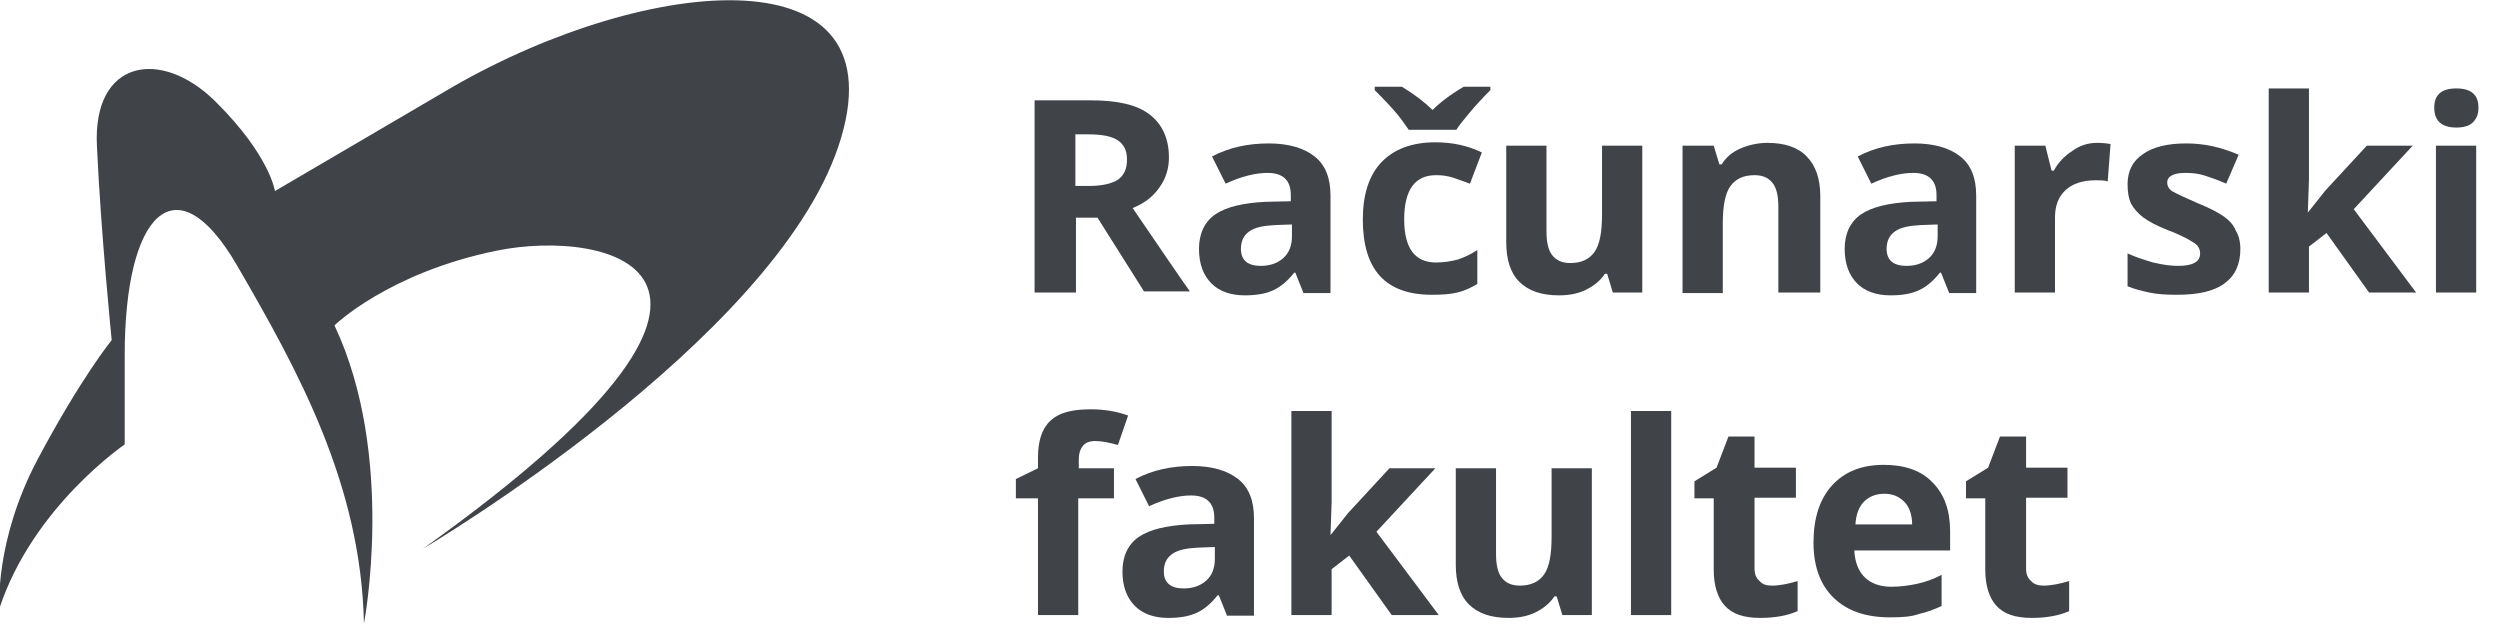
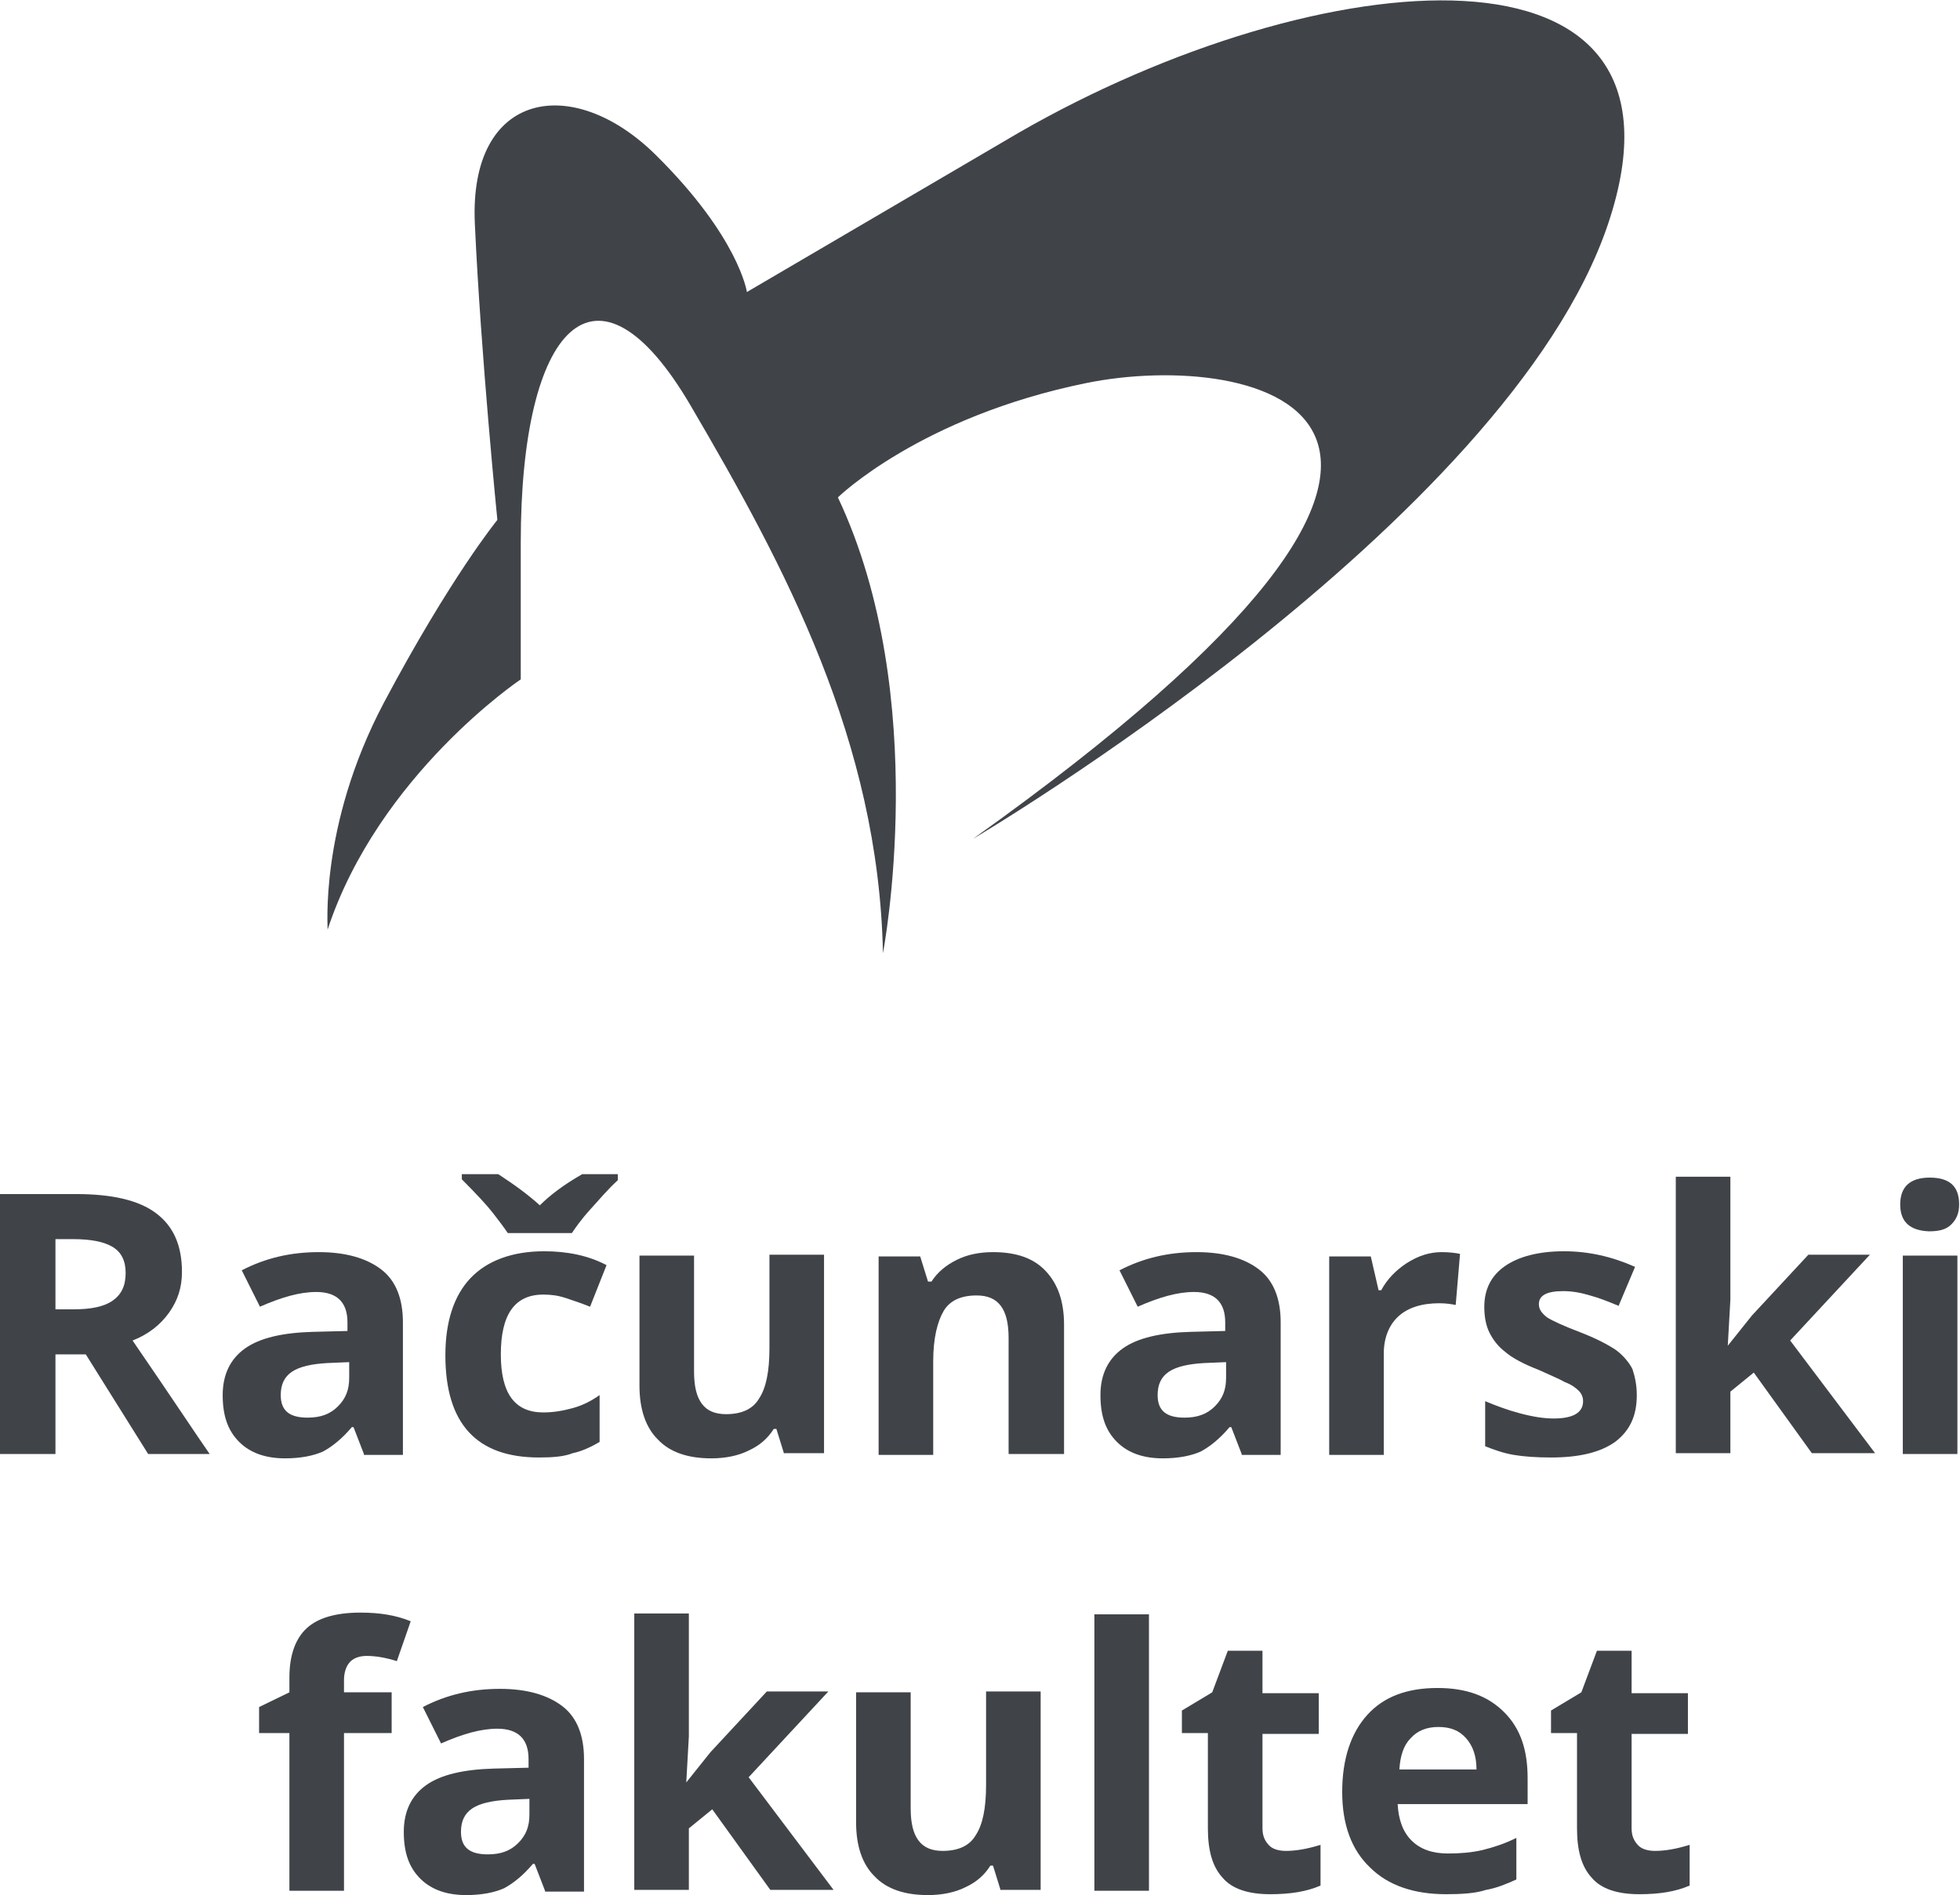
- <svg xmlns="http://www.w3.org/2000/svg" version="1.1" id="Layer_1" x="0px" y="0px" viewBox="0 0 441 110" style="enable-background:new 0 0 441 110;" xml:space="preserve">
+ <svg xmlns="http://www.w3.org/2000/svg" version="1.1" id="Layer_1" x="0px" y="0px" viewBox="0 0 226.2 218.6" style="enable-background:new 0 0 226.2 218.6;" xml:space="preserve">
  <style type="text/css">
	.st0{fill:#404449;}
</style>
  <g>
-     <path class="st0" d="M189.8,38.6v13h-7.3V17.7h10c4.7,0,8.1,0.8,10.3,2.5c2.2,1.7,3.4,4.2,3.4,7.6c0,2-0.6,3.8-1.7,5.3   c-1.1,1.6-2.7,2.8-4.7,3.6c5.2,7.6,8.5,12.5,10.1,14.7h-8.1l-8.2-13H189.8z M189.8,32.8h2.3c2.3,0,4-0.4,5.1-1.1   c1.1-0.8,1.6-1.9,1.6-3.6c0-1.6-0.6-2.7-1.7-3.4c-1.1-0.7-2.8-1-5.2-1h-2.2V32.8z" />
-     <path class="st0" d="M229.9,51.6l-1.4-3.5h-0.2c-1.2,1.5-2.4,2.5-3.7,3.1c-1.3,0.6-2.9,0.9-5,0.9c-2.5,0-4.5-0.7-5.9-2.1   c-1.4-1.4-2.2-3.4-2.2-6.1c0-2.7,1-4.8,2.9-6.1s4.9-2,8.8-2.2l4.5-0.1v-1.1c0-2.6-1.4-3.9-4.1-3.9c-2.1,0-4.6,0.6-7.4,1.9l-2.4-4.8   c3-1.6,6.4-2.3,10-2.3c3.5,0,6.2,0.8,8.1,2.3c1.9,1.5,2.8,3.8,2.8,6.9v17.2H229.9z M227.8,39.6l-2.8,0.1c-2.1,0.1-3.6,0.4-4.6,1.1   c-1,0.7-1.5,1.7-1.5,3.1c0,2,1.2,3,3.5,3c1.7,0,3-0.5,4-1.4c1-0.9,1.5-2.2,1.5-3.8V39.6z" />
-     <path class="st0" d="M252.6,52c-8.2,0-12.2-4.4-12.2-13.3c0-4.4,1.1-7.8,3.3-10.1c2.2-2.3,5.4-3.5,9.5-3.5c3,0,5.8,0.6,8.2,1.8   l-2.1,5.5c-1.1-0.4-2.2-0.8-3.1-1.1c-1-0.3-1.9-0.4-2.9-0.4c-3.7,0-5.6,2.6-5.6,7.8c0,5.1,1.9,7.6,5.6,7.6c1.4,0,2.6-0.2,3.8-0.5   c1.2-0.4,2.3-0.9,3.5-1.7v6c-1.2,0.7-2.3,1.2-3.5,1.5C255.8,51.9,254.4,52,252.6,52z M262.9,15.3v0.6c-1.3,1.3-2.5,2.6-3.6,3.9   s-1.9,2.3-2.4,3.1h-8.4c-0.5-0.7-1.1-1.6-1.9-2.6c-0.8-1-2.2-2.5-4.1-4.4v-0.6h4.8c2.3,1.4,4.1,2.8,5.4,4.1   c1.3-1.3,3.1-2.7,5.5-4.1H262.9z" />
-     <path class="st0" d="M284.5,51.6l-1-3.3h-0.4c-0.8,1.2-1.9,2.1-3.3,2.8s-3,1-4.8,1c-3.1,0-5.4-0.8-7-2.4c-1.6-1.6-2.3-4-2.3-7V25.7   h7.1v15.1c0,1.9,0.3,3.3,1,4.2c0.7,0.9,1.7,1.4,3.2,1.4c2,0,3.4-0.7,4.3-2c0.9-1.3,1.3-3.5,1.3-6.6V25.7h7.1v25.9H284.5z" />
-     <path class="st0" d="M320.8,51.6h-7.1V36.5c0-1.9-0.3-3.3-1-4.2c-0.7-0.9-1.7-1.4-3.2-1.4c-2,0-3.4,0.7-4.3,2   c-0.9,1.3-1.3,3.5-1.3,6.6v12.2h-7.1V25.7h5.5l1,3.3h0.4c0.8-1.3,1.9-2.2,3.3-2.8c1.4-0.6,3-1,4.8-1c3,0,5.4,0.8,6.9,2.4   c1.6,1.6,2.4,4,2.4,7V51.6z" />
-     <path class="st0" d="M343.8,51.6l-1.4-3.5h-0.2c-1.2,1.5-2.4,2.5-3.7,3.1c-1.3,0.6-2.9,0.9-5,0.9c-2.5,0-4.5-0.7-5.9-2.1   c-1.4-1.4-2.2-3.4-2.2-6.1c0-2.7,1-4.8,2.9-6.1s4.9-2,8.8-2.2l4.5-0.1v-1.1c0-2.6-1.4-3.9-4.1-3.9c-2.1,0-4.6,0.6-7.4,1.9l-2.4-4.8   c3-1.6,6.4-2.3,10-2.3c3.5,0,6.2,0.8,8.1,2.3c1.9,1.5,2.8,3.8,2.8,6.9v17.2H343.8z M341.7,39.6l-2.8,0.1c-2.1,0.1-3.6,0.4-4.6,1.1   c-1,0.7-1.5,1.7-1.5,3.1c0,2,1.2,3,3.5,3c1.7,0,3-0.5,4-1.4c1-0.9,1.5-2.2,1.5-3.8V39.6z" />
-     <path class="st0" d="M369.9,25.2c1,0,1.8,0.1,2.4,0.2l-0.5,6.6c-0.6-0.2-1.3-0.2-2.1-0.2c-2.3,0-4.1,0.6-5.3,1.7   c-1.3,1.2-1.9,2.8-1.9,4.9v13.2h-7.1V25.7h5.4l1.1,4.4h0.4c0.8-1.5,1.9-2.6,3.3-3.5C366.8,25.7,368.3,25.2,369.9,25.2z" />
-     <path class="st0" d="M395.2,43.9c0,2.7-0.9,4.7-2.8,6.1S387.7,52,384,52c-1.9,0-3.5-0.1-4.9-0.4c-1.3-0.3-2.6-0.6-3.8-1.1v-5.8   c1.3,0.6,2.8,1.1,4.5,1.6c1.7,0.4,3.1,0.6,4.4,0.6c2.6,0,3.9-0.7,3.9-2.2c0-0.6-0.2-1-0.5-1.4c-0.3-0.3-0.9-0.7-1.8-1.2   c-0.8-0.4-2-1-3.4-1.5c-2-0.8-3.5-1.6-4.4-2.3c-0.9-0.7-1.6-1.5-2.1-2.4c-0.4-0.9-0.6-2-0.6-3.4c0-2.3,0.9-4.1,2.7-5.3   c1.8-1.3,4.4-1.9,7.7-1.9c3.2,0,6.2,0.7,9.2,2l-2.2,5.1c-1.3-0.6-2.5-1-3.7-1.4s-2.3-0.5-3.5-0.5c-2.1,0-3.2,0.6-3.2,1.7   c0,0.6,0.3,1.2,1,1.6s2.2,1.1,4.5,2.1c2,0.8,3.5,1.6,4.5,2.3s1.7,1.5,2.1,2.5C394.9,41.5,395.2,42.6,395.2,43.9z" />
-     <path class="st0" d="M407.1,37.5l3.1-3.9l7.3-7.9h8.1l-10.4,11.2l11,14.7h-8.3l-7.5-10.5l-3.1,2.4v8.1h-7.1v-36h7.1v16.1   L407.1,37.5L407.1,37.5z" />
-     <path class="st0" d="M429.4,19c0-2.3,1.3-3.4,3.9-3.4s3.9,1.1,3.9,3.4c0,1.1-0.3,1.9-1,2.6c-0.6,0.6-1.6,0.9-2.9,0.9   C430.7,22.5,429.4,21.3,429.4,19z M436.8,51.6h-7.1V25.7h7.1V51.6z" />
-     <path class="st0" d="M196.4,87.9h-6.2v20.6h-7.1V87.9h-3.9v-3.4l3.9-1.9v-1.9c0-2.9,0.7-5.1,2.2-6.5c1.5-1.4,3.8-2,7.1-2   c2.5,0,4.7,0.4,6.6,1.1l-1.8,5.2c-1.4-0.4-2.8-0.7-4-0.7c-1,0-1.8,0.3-2.2,0.9c-0.5,0.6-0.7,1.4-0.7,2.3v1.6h6.2V87.9z" />
-     <path class="st0" d="M216.4,108.5L215,105h-0.2c-1.2,1.5-2.4,2.5-3.7,3.1c-1.3,0.6-2.9,0.9-5,0.9c-2.5,0-4.5-0.7-5.9-2.1   c-1.4-1.4-2.2-3.4-2.2-6.1c0-2.7,1-4.8,2.9-6.1s4.9-2,8.8-2.2l4.5-0.1v-1.1c0-2.6-1.4-3.9-4.1-3.9c-2.1,0-4.6,0.6-7.4,1.9l-2.4-4.8   c3-1.6,6.4-2.3,10-2.3c3.5,0,6.2,0.8,8.1,2.3c1.9,1.5,2.8,3.8,2.8,6.9v17.2H216.4z M214.2,96.5l-2.8,0.1c-2.1,0.1-3.6,0.4-4.6,1.1   c-1,0.7-1.5,1.7-1.5,3.1c0,2,1.2,3,3.5,3c1.7,0,3-0.5,4-1.4c1-0.9,1.5-2.2,1.5-3.8V96.5z" />
-     <path class="st0" d="M234.7,94.4l3.1-3.9l7.3-7.9h8.1l-10.4,11.2l11,14.7h-8.3L238,98l-3.1,2.4v8.1h-7.1v-36h7.1v16.1L234.7,94.4   L234.7,94.4z" />
-     <path class="st0" d="M275.6,108.5l-1-3.3h-0.4c-0.8,1.2-1.9,2.1-3.3,2.8s-3,1-4.8,1c-3.1,0-5.4-0.8-7-2.4c-1.6-1.6-2.3-4-2.3-7   V82.6h7.1v15.1c0,1.9,0.3,3.3,1,4.2c0.7,0.9,1.7,1.4,3.2,1.4c2,0,3.4-0.7,4.3-2c0.9-1.3,1.3-3.5,1.3-6.6V82.6h7.1v25.9H275.6z" />
-     <path class="st0" d="M294.8,108.5h-7.1v-36h7.1V108.5z" />
-     <path class="st0" d="M312.6,103.3c1.3,0,2.8-0.3,4.5-0.8v5.3c-1.8,0.8-4,1.2-6.6,1.2c-2.9,0-4.9-0.7-6.2-2.1c-1.3-1.4-2-3.6-2-6.4   V87.9h-3.4v-3l3.9-2.4l2.1-5.5h4.6v5.5h7.3v5.3h-7.3v12.5c0,1,0.3,1.7,0.9,2.2C310.9,103.1,311.6,103.3,312.6,103.3z" />
-     <path class="st0" d="M333.4,108.9c-4.2,0-7.5-1.1-9.9-3.4c-2.4-2.3-3.6-5.6-3.6-9.8c0-4.3,1.1-7.7,3.3-10.1   c2.2-2.4,5.2-3.6,9.1-3.6c3.7,0,6.6,1,8.6,3.1c2.1,2.1,3.1,5,3.1,8.6v3.4h-16.9c0.1,2,0.7,3.6,1.8,4.7c1.1,1.1,2.7,1.7,4.7,1.7   c1.6,0,3.1-0.2,4.5-0.5c1.4-0.3,2.9-0.8,4.4-1.6v5.5c-1.3,0.6-2.6,1.1-4,1.4C337.2,108.8,335.4,108.9,333.4,108.9z M332.4,87.1   c-1.5,0-2.7,0.5-3.6,1.4c-0.9,0.9-1.4,2.3-1.5,4h10c0-1.7-0.5-3.1-1.4-4S333.9,87.1,332.4,87.1z" />
-     <path class="st0" d="M360.5,103.3c1.3,0,2.8-0.3,4.5-0.8v5.3c-1.8,0.8-4,1.2-6.6,1.2c-2.9,0-4.9-0.7-6.2-2.1s-2-3.6-2-6.4V87.9   h-3.4v-3l3.9-2.4l2.1-5.5h4.6v5.5h7.3v5.3h-7.3v12.5c0,1,0.3,1.7,0.9,2.2C358.8,103.1,359.6,103.3,360.5,103.3z" />
-   </g>
-   <g>
-     <path class="st0" d="M6.6,81.1C14.3,66.6,19.7,60,19.7,60s-1.9-18.9-2.6-34.2C16.3,10.5,28.4,8.4,38,17.9s10.5,15.8,10.5,15.8   l31.4-18.4c34.6-19.9,79.6-24.1,68,10.5c-11.6,34.6-73.3,71-73.3,71c68.9-49.1,32.3-56.5,13.1-52.6S59,57.4,59,57.4   c10.9,23.1,5.2,52.6,5.2,52.6c-0.5-24.5-11.6-44.6-22.4-63.2S22,37.7,22,62.6v15.8c0,0-16.2,11-22.1,28.9   C-0.1,107.4-1,95.5,6.6,81.1z" />
+     <g>
+       <path class="st0" d="M6.4,156.3v11.5H0v-30h8.8c4.1,0,7.2,0.7,9.2,2.2c2,1.5,3,3.7,3,6.8c0,1.8-0.5,3.3-1.5,4.7    c-1,1.4-2.4,2.5-4.2,3.2c4.6,6.7,7.5,11.1,8.9,13.1h-7.1l-7.2-11.5H6.4z M6.4,151.1h2.1c2,0,3.5-0.3,4.5-1s1.5-1.7,1.5-3.2    c0-1.4-0.5-2.4-1.5-3s-2.5-0.9-4.6-0.9h-2V151.1z" />
+       <path class="st0" d="M42,167.8l-1.2-3.1h-0.2c-1.1,1.3-2.2,2.2-3.3,2.8c-1.1,0.5-2.6,0.8-4.4,0.8c-2.2,0-4-0.6-5.3-1.9    c-1.3-1.3-1.9-3-1.9-5.4c0-2.4,0.9-4.2,2.6-5.4s4.3-1.8,7.8-1.9l4-0.1v-1c0-2.3-1.2-3.5-3.6-3.5c-1.9,0-4,0.6-6.5,1.7l-2.1-4.2    c2.7-1.4,5.6-2.1,8.9-2.1c3.1,0,5.5,0.7,7.2,2c1.7,1.3,2.5,3.4,2.5,6.1v15.3H42z M40.2,157.2l-2.4,0.1c-1.8,0.1-3.2,0.4-4.1,1    c-0.9,0.6-1.3,1.5-1.3,2.7c0,1.8,1,2.6,3.1,2.6c1.5,0,2.6-0.4,3.5-1.3s1.3-1.9,1.3-3.3V157.2z" />
+       <path class="st0" d="M62.2,168.2c-7.2,0-10.8-3.9-10.8-11.8c0-3.9,1-6.9,2.9-8.9s4.8-3.1,8.5-3.1c2.7,0,5.1,0.5,7.2,1.6l-1.9,4.8    c-1-0.4-1.9-0.7-2.8-1c-0.9-0.3-1.7-0.4-2.6-0.4c-3.3,0-4.9,2.3-4.9,6.9c0,4.5,1.6,6.7,4.9,6.7c1.2,0,2.3-0.2,3.4-0.5    s2.1-0.8,3.1-1.5v5.4c-1,0.6-2.1,1.1-3.1,1.3C65.1,168.1,63.8,168.2,62.2,168.2z M71.3,135.6v0.6c-1.2,1.1-2.2,2.3-3.2,3.4    c-1,1.1-1.7,2.1-2.1,2.7h-7.4c-0.4-0.6-1-1.4-1.7-2.3c-0.7-0.9-1.9-2.2-3.6-3.9v-0.6h4.2c2,1.3,3.6,2.5,4.8,3.6    c1.2-1.2,2.8-2.4,4.9-3.6H71.3z" />
+       <path class="st0" d="M90.5,167.8l-0.9-2.9h-0.3c-0.7,1.1-1.6,1.9-2.9,2.5c-1.2,0.6-2.7,0.9-4.3,0.9c-2.7,0-4.8-0.7-6.2-2.2    c-1.4-1.4-2.1-3.5-2.1-6.2v-15h6.3v13.4c0,1.7,0.3,2.9,0.9,3.7c0.6,0.8,1.5,1.2,2.8,1.2c1.8,0,3.1-0.6,3.8-1.8    c0.8-1.2,1.2-3.1,1.2-5.8v-10.8h6.3v22.9H90.5z" />
+       <path class="st0" d="M122.7,167.8h-6.3v-13.4c0-1.7-0.3-2.9-0.9-3.7s-1.5-1.2-2.8-1.2c-1.8,0-3.1,0.6-3.8,1.8s-1.2,3.1-1.2,5.8    v10.8h-6.3v-22.9h4.8l0.9,2.9h0.4c0.7-1.1,1.7-1.9,2.9-2.5s2.6-0.9,4.2-0.9c2.7,0,4.7,0.7,6.1,2.2s2.1,3.5,2.1,6.2V167.8z" />
+       <path class="st0" d="M143.3,167.8l-1.2-3.1h-0.2c-1.1,1.3-2.2,2.2-3.3,2.8c-1.1,0.5-2.6,0.8-4.4,0.8c-2.2,0-4-0.6-5.3-1.9    c-1.3-1.3-1.9-3-1.9-5.4c0-2.4,0.9-4.2,2.6-5.4c1.7-1.2,4.3-1.8,7.8-1.9l4-0.1v-1c0-2.3-1.2-3.5-3.6-3.5c-1.9,0-4,0.6-6.5,1.7    l-2.1-4.2c2.7-1.4,5.6-2.1,8.9-2.1c3.1,0,5.5,0.7,7.2,2c1.7,1.3,2.5,3.4,2.5,6.1v15.3H143.3z M141.4,157.2l-2.4,0.1    c-1.8,0.1-3.2,0.4-4.1,1s-1.3,1.5-1.3,2.7c0,1.8,1,2.6,3.1,2.6c1.5,0,2.6-0.4,3.5-1.3s1.3-1.9,1.3-3.3V157.2z" />
+       <path class="st0" d="M166.4,144.5c0.9,0,1.6,0.1,2.1,0.2l-0.5,5.9c-0.5-0.1-1.1-0.2-1.9-0.2c-2,0-3.6,0.5-4.7,1.5    c-1.1,1-1.7,2.5-1.7,4.3v11.7h-6.3v-22.9h4.8l0.9,3.9h0.3c0.7-1.3,1.7-2.3,2.9-3.1C163.7,144.9,165,144.5,166.4,144.5z" />
+       <path class="st0" d="M188.9,161c0,2.4-0.8,4.1-2.5,5.4c-1.7,1.2-4.1,1.8-7.4,1.8c-1.7,0-3.1-0.1-4.3-0.3s-2.3-0.6-3.3-1v-5.2    c1.2,0.5,2.5,1,4,1.4c1.5,0.4,2.8,0.6,3.9,0.6c2.3,0,3.4-0.7,3.4-2c0-0.5-0.2-0.9-0.5-1.2s-0.8-0.7-1.6-1c-0.7-0.4-1.7-0.8-3-1.4    c-1.8-0.7-3.1-1.4-3.9-2.1c-0.8-0.6-1.4-1.4-1.8-2.2c-0.4-0.8-0.6-1.8-0.6-3c0-2,0.8-3.6,2.4-4.7s3.9-1.7,6.8-1.7    c2.8,0,5.5,0.6,8.2,1.8l-1.9,4.5c-1.2-0.5-2.2-0.9-3.3-1.2c-1-0.3-2-0.5-3.1-0.5c-1.9,0-2.8,0.5-2.8,1.5c0,0.6,0.3,1,0.9,1.5    c0.6,0.4,1.9,1,4,1.8c1.8,0.7,3.1,1.4,4,2c0.8,0.6,1.5,1.4,1.9,2.2C188.7,158.9,188.9,159.9,188.9,161z" />
+       <path class="st0" d="M199.4,155.3l2.8-3.5l6.5-7h7.1l-9.2,9.9l9.8,13h-7.3l-6.7-9.3l-2.7,2.2v7.1h-6.3v-31.9h6.3v14.2L199.4,155.3    L199.4,155.3z" />
+       <path class="st0" d="M219.3,139c0-2,1.1-3.1,3.4-3.1c2.3,0,3.4,1,3.4,3.1c0,1-0.3,1.7-0.9,2.3s-1.4,0.8-2.6,0.8    C220.4,142,219.3,141,219.3,139z M225.9,167.8h-6.3v-22.9h6.3V167.8z" />
+       <path class="st0" d="M45.2,200h-5.5v18.2h-6.3V200h-3.5v-3l3.5-1.7v-1.7c0-2.6,0.7-4.5,2-5.7s3.4-1.8,6.2-1.8c2.2,0,4.1,0.3,5.8,1    l-1.6,4.6c-1.3-0.4-2.4-0.6-3.5-0.6c-0.9,0-1.6,0.3-2,0.8c-0.4,0.5-0.6,1.2-0.6,2v1.4h5.5V200z" />
+       <path class="st0" d="M62.9,218.2l-1.2-3.1h-0.2c-1.1,1.3-2.2,2.2-3.3,2.8c-1.1,0.5-2.6,0.8-4.4,0.8c-2.2,0-4-0.6-5.3-1.9    c-1.3-1.3-1.9-3-1.9-5.4c0-2.4,0.9-4.2,2.6-5.4s4.3-1.8,7.8-1.9l4-0.1v-1c0-2.3-1.2-3.5-3.6-3.5c-1.9,0-4,0.6-6.5,1.7l-2.1-4.2    c2.7-1.4,5.6-2.1,8.9-2.1c3.1,0,5.5,0.7,7.2,2c1.7,1.3,2.5,3.4,2.5,6.1v15.3H62.9z M61,207.6l-2.4,0.1c-1.8,0.1-3.2,0.4-4.1,1    c-0.9,0.6-1.3,1.5-1.3,2.7c0,1.8,1,2.6,3.1,2.6c1.5,0,2.6-0.4,3.5-1.3s1.3-1.9,1.3-3.3V207.6z" />
+       <path class="st0" d="M79.2,205.7l2.8-3.5l6.5-7h7.1l-9.2,9.9l9.8,13h-7.3l-6.7-9.3l-2.7,2.2v7.1h-6.3v-31.9h6.3v14.2L79.2,205.7    L79.2,205.7z" />
+       <path class="st0" d="M115.5,218.2l-0.9-2.9h-0.3c-0.7,1.1-1.6,1.9-2.9,2.5c-1.2,0.6-2.7,0.9-4.3,0.9c-2.7,0-4.8-0.7-6.2-2.2    c-1.4-1.4-2.1-3.5-2.1-6.2v-15h6.3v13.4c0,1.7,0.3,2.9,0.9,3.7c0.6,0.8,1.5,1.2,2.8,1.2c1.8,0,3.1-0.6,3.8-1.8    c0.8-1.2,1.2-3.1,1.2-5.8v-10.8h6.3v22.9H115.5z" />
+       <path class="st0" d="M132.6,218.2h-6.3v-31.9h6.3V218.2z" />
+       <path class="st0" d="M148.4,213.6c1.1,0,2.4-0.2,4-0.7v4.7c-1.6,0.7-3.5,1-5.8,1c-2.5,0-4.4-0.6-5.5-1.9c-1.2-1.3-1.7-3.2-1.7-5.7    V200h-3v-2.6l3.5-2.1l1.8-4.8h4v4.9h6.5v4.7h-6.5V211c0,0.9,0.3,1.5,0.8,2C146.9,213.4,147.6,213.6,148.4,213.6z" />
+       <path class="st0" d="M166.9,218.6c-3.7,0-6.7-1-8.8-3.1c-2.1-2-3.2-4.9-3.2-8.7c0-3.8,1-6.8,2.9-8.9s4.6-3.1,8.1-3.1    c3.3,0,5.8,0.9,7.7,2.8s2.7,4.4,2.7,7.6v3h-15c0.1,1.8,0.6,3.2,1.6,4.2c1,1,2.4,1.5,4.2,1.5c1.4,0,2.7-0.1,4-0.4    c1.2-0.3,2.5-0.7,3.9-1.4v4.8c-1.1,0.5-2.3,1-3.5,1.2C170.3,218.5,168.7,218.6,166.9,218.6z M166,199.3c-1.3,0-2.4,0.4-3.2,1.3    c-0.8,0.8-1.2,2-1.3,3.6h8.9c0-1.5-0.4-2.7-1.2-3.6S167.4,199.3,166,199.3z" />
+       <path class="st0" d="M191,213.6c1.1,0,2.4-0.2,4-0.7v4.7c-1.6,0.7-3.5,1-5.8,1c-2.5,0-4.4-0.6-5.5-1.9c-1.2-1.3-1.7-3.2-1.7-5.7    V200h-3v-2.6l3.5-2.1l1.8-4.8h4v4.9h6.5v4.7h-6.5V211c0,0.9,0.3,1.5,0.8,2C189.5,213.4,190.2,213.6,191,213.6z" />
+     </g>
+     <path class="st0" d="M44.3,81.1C52,66.6,57.4,60,57.4,60s-1.9-18.9-2.6-34.2s11.3-17.4,20.9-7.9s10.5,15.8,10.5,15.8l31.4-18.4   c34.6-19.9,79.6-24.1,68,10.5c-11.6,34.6-73.3,71-73.3,71c68.9-49.1,32.3-56.5,13.1-52.6S96.7,57.4,96.7,57.4   c10.9,23.1,5.2,52.6,5.2,52.6c-0.5-24.5-11.3-44.6-22.2-63.2s-19.6-9.2-19.6,15.8v15.8c0,0-16.4,11-22.3,28.9   C37.9,107.4,36.7,95.5,44.3,81.1z" />
  </g>
</svg>
